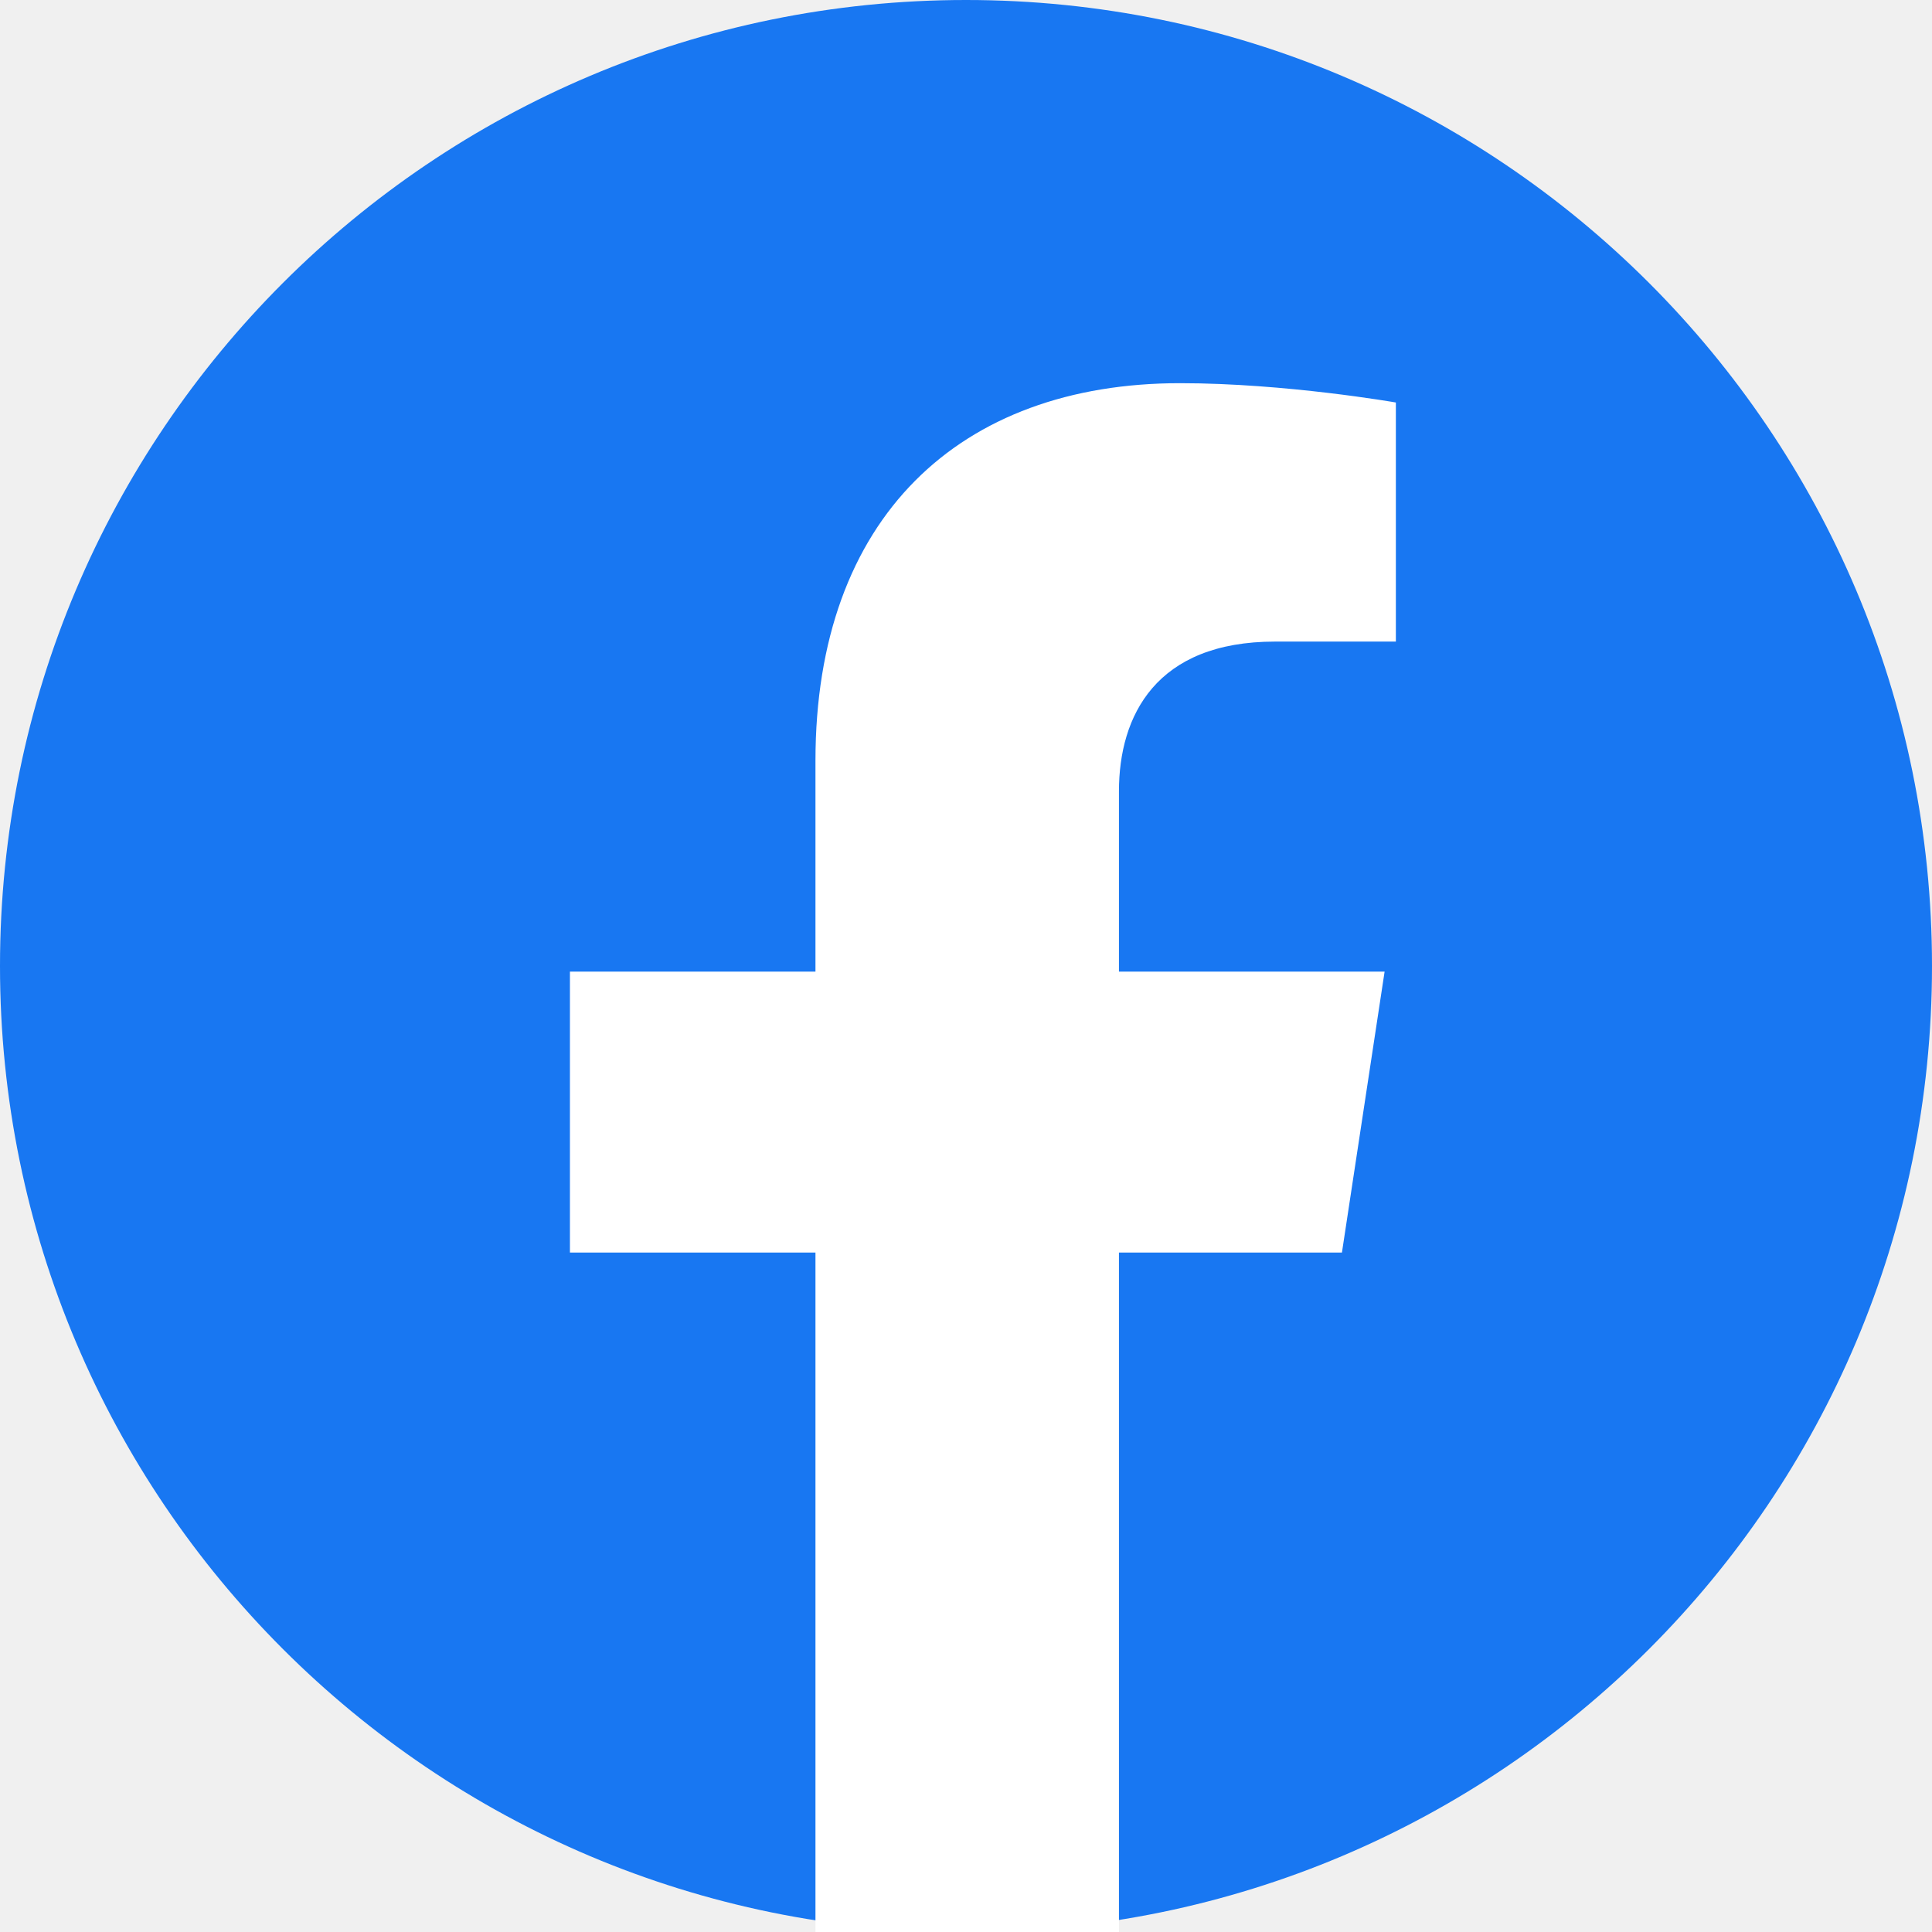
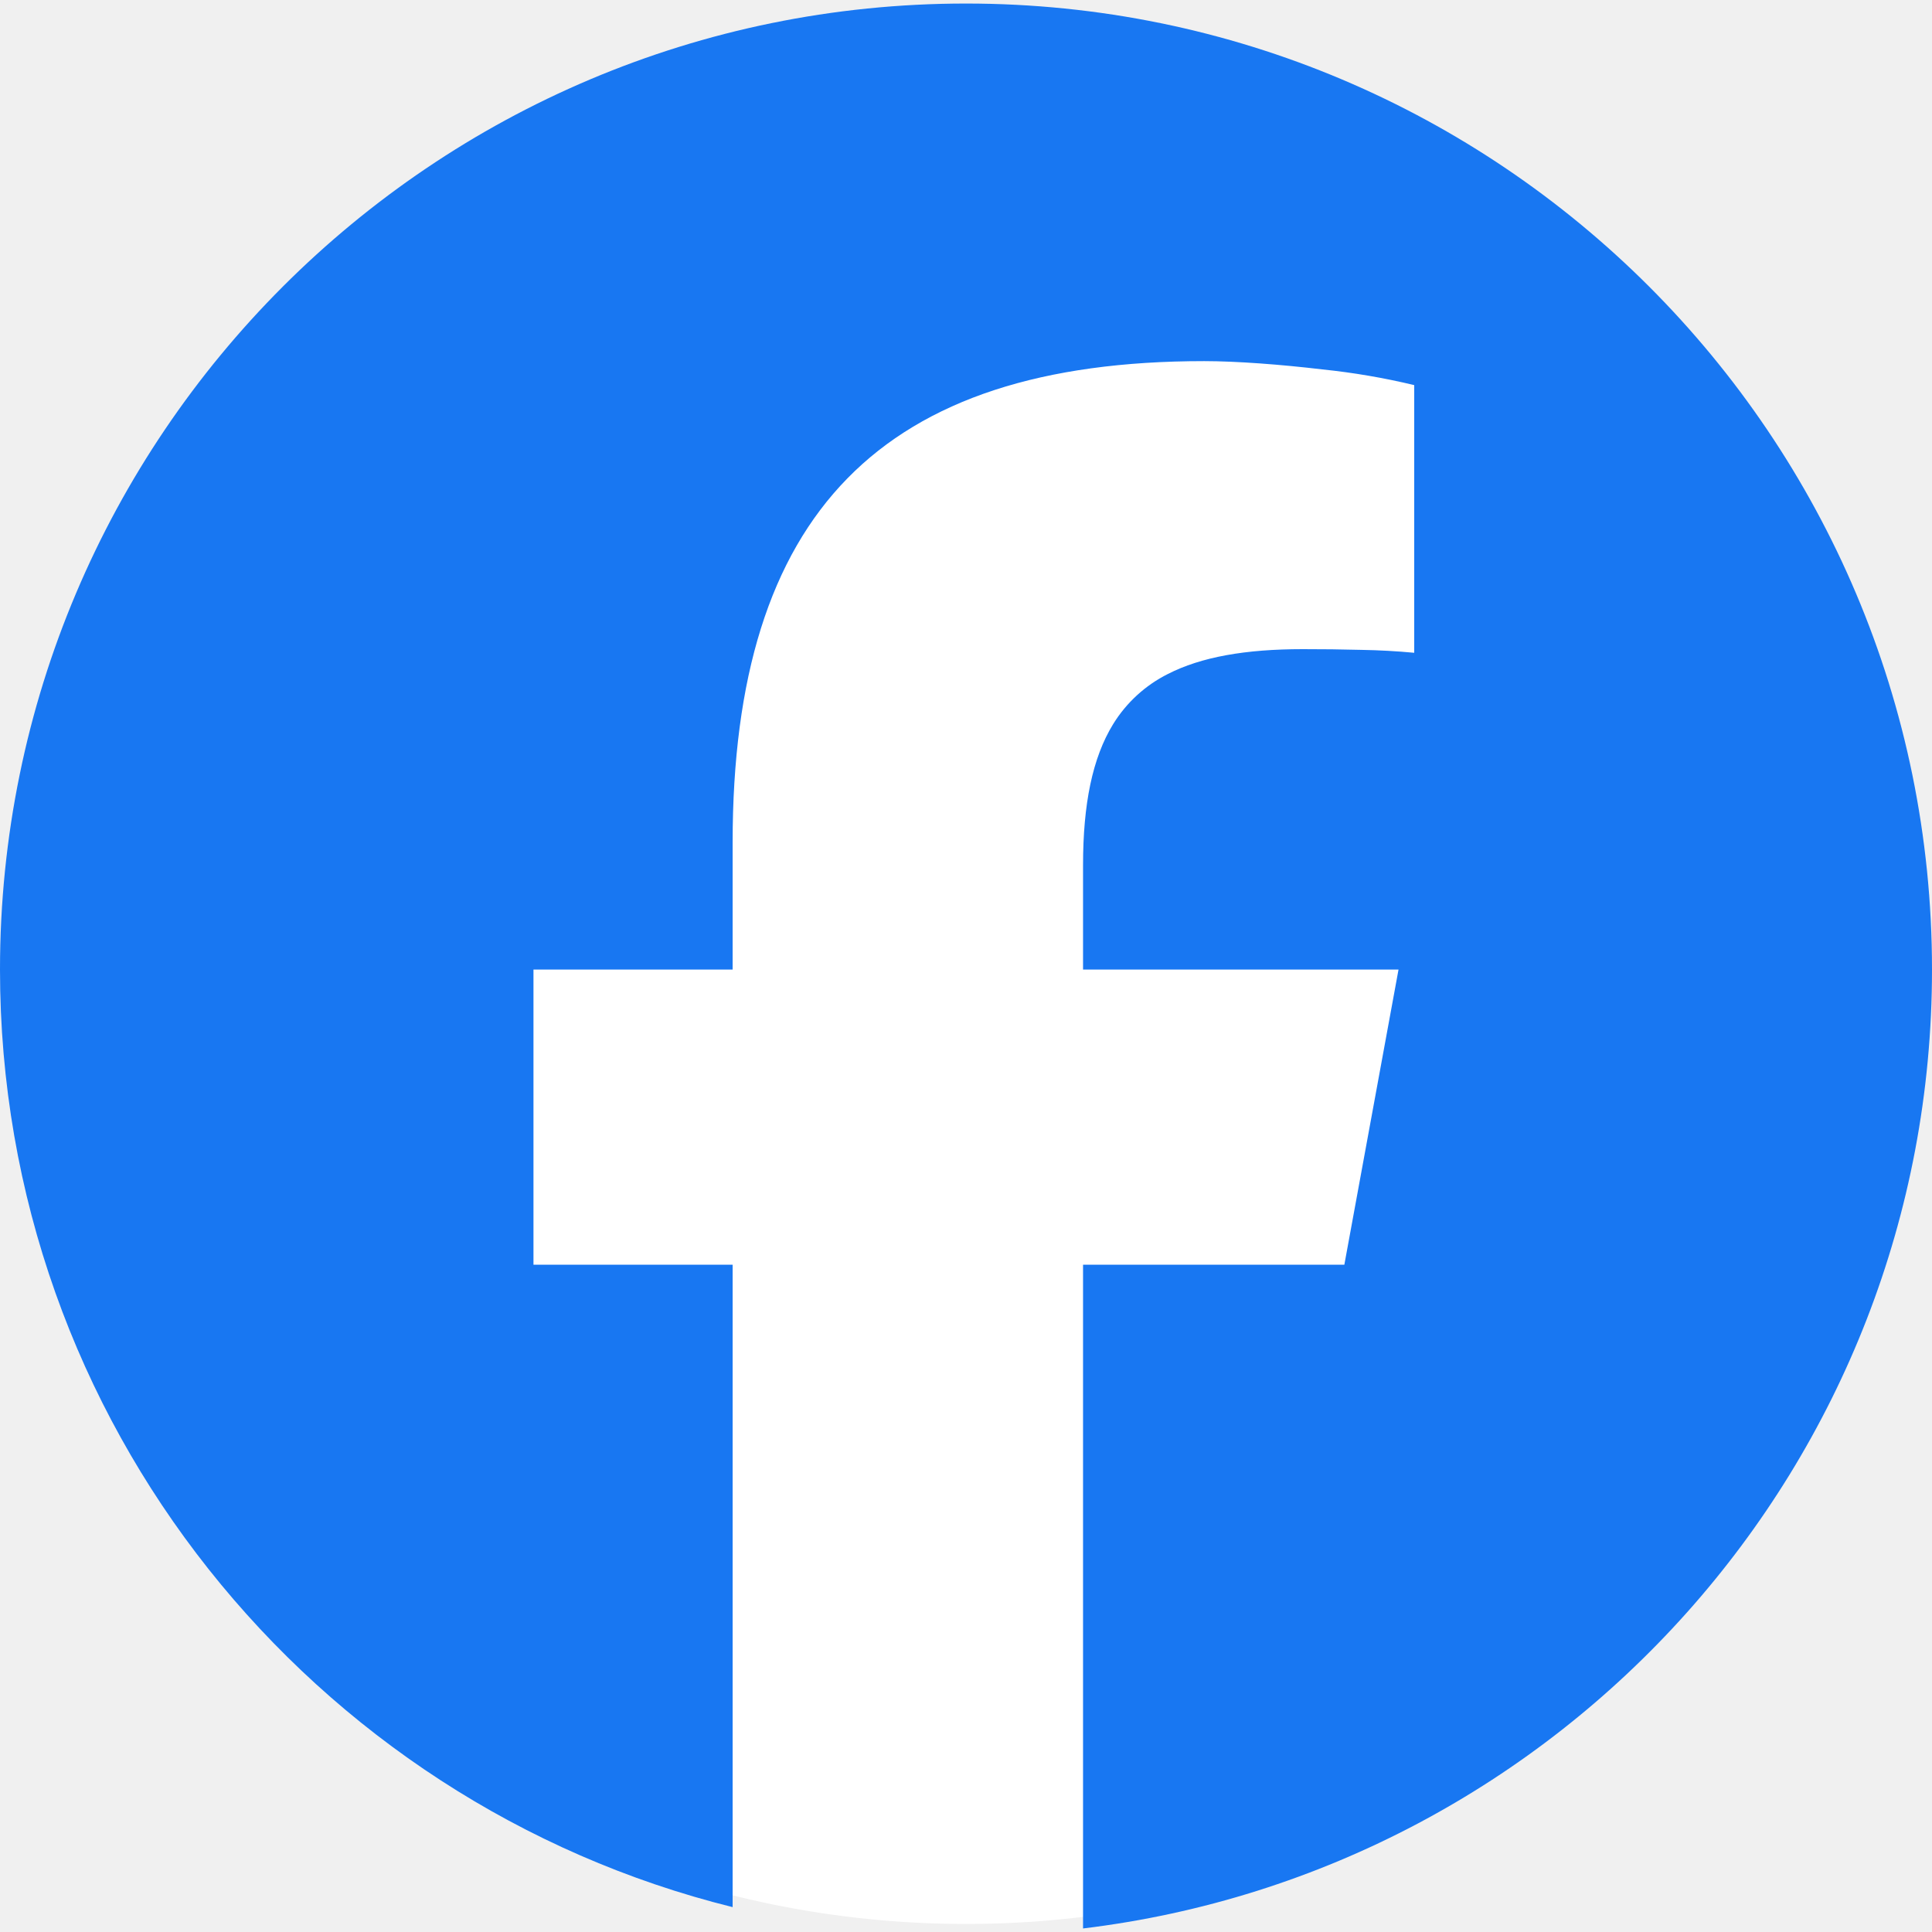
<svg xmlns="http://www.w3.org/2000/svg" viewBox="0 0 24 24">
-   <circle cx="12" cy="12" r="12" fill="#1877F2" />
-   <path fill="#fff" d="M16.67 15.56l.53-3.49h-3.3V9.83c0-.94.46-1.86 1.94-1.86h1.5V5s-1.37-.24-2.68-.24c-2.74 0-4.53 1.67-4.53 4.69v2.62H7.08v3.49h3.05V24a12.1 12.1 0 0 0 3.77 0v-8.44z" />
+   <circle cx="12" cy="12" r="11.9" fill="#fff" />
+   <path fill="#1877F2" d="M9.101 23.691v-7.98H6.627v-3.667h2.474v-1.58c0-4.085 1.848-5.978 5.858-5.978.401 0 .955.042 1.468.103a8.68 8.68 0 0 1 1.141.195v3.325a8.623 8.623 0 0 0-.653-.036 26.805 26.805 0 0 0-.733-.009c-.707 0-1.259.096-1.675.309a1.686 1.686 0 0 0-.679.622c-.258.42-.374.995-.374 1.752v1.297h3.919l-.386 2.103-.287 1.564h-3.246v8.245C19.396 23.238 24 18.179 24 12.044c0-6.627-5.373-12-12-12s-12 5.373-12 12c0 5.628 3.874 10.35 9.101 11.647Z" />
</svg>
